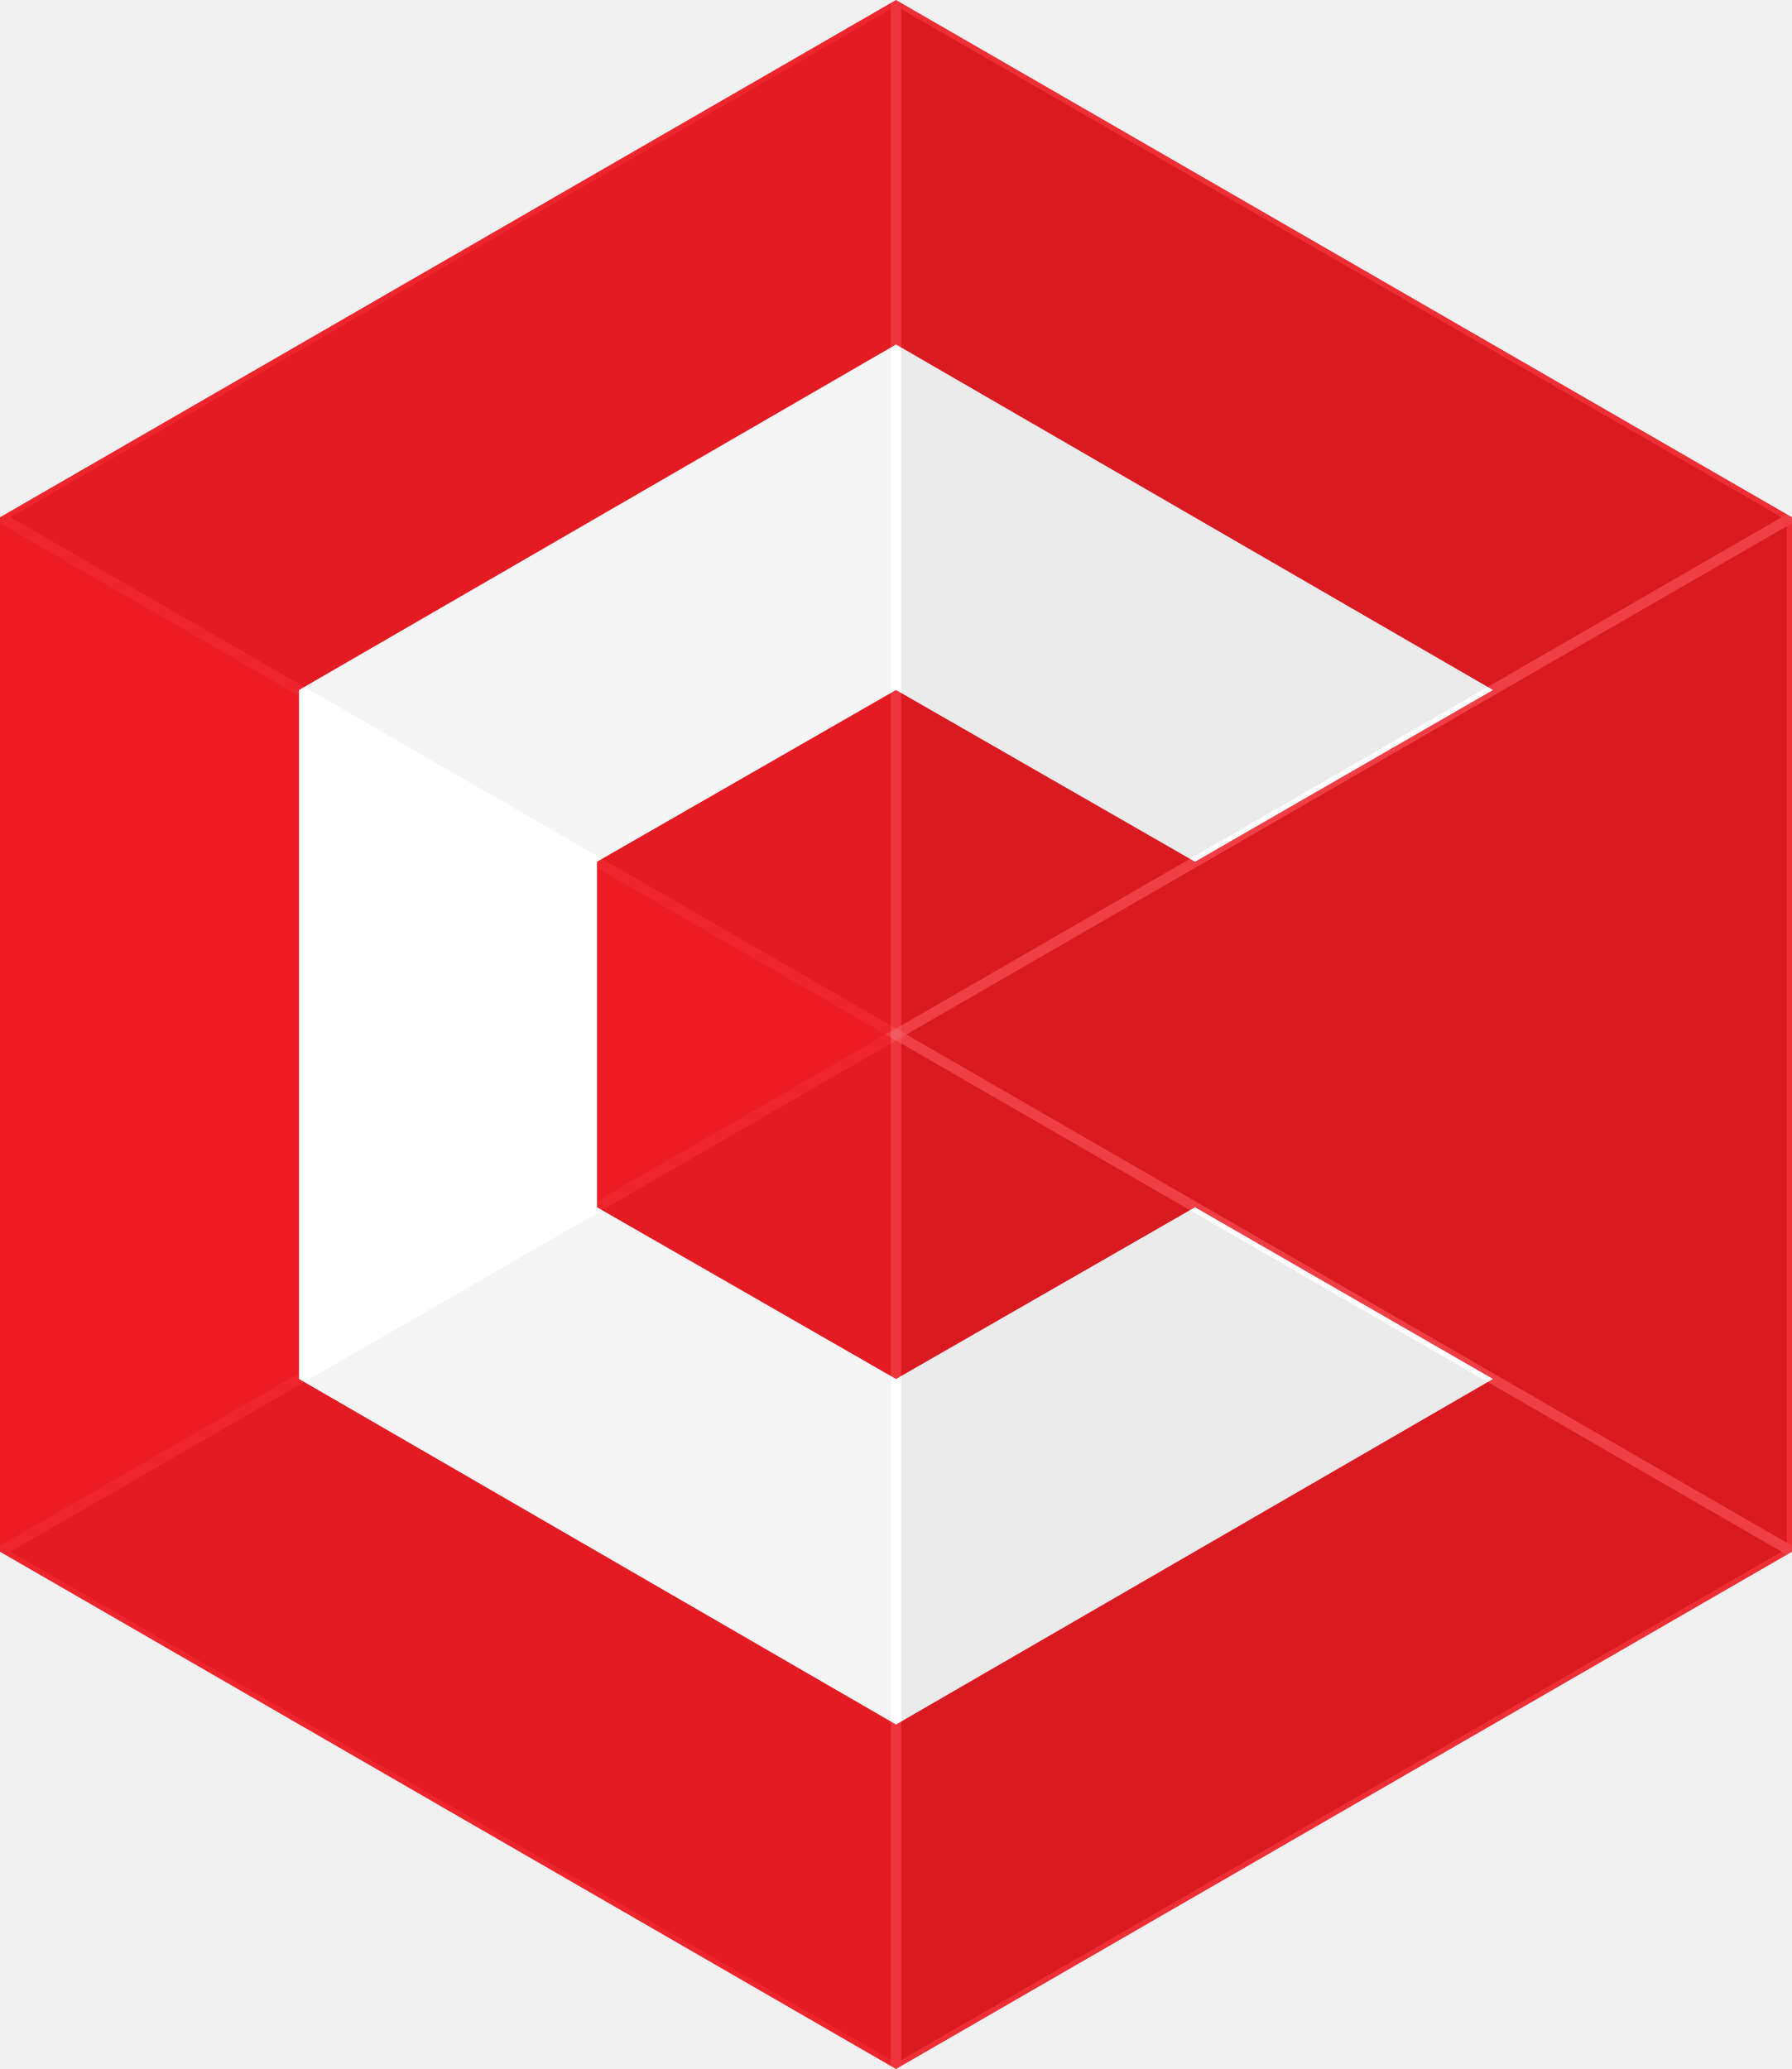
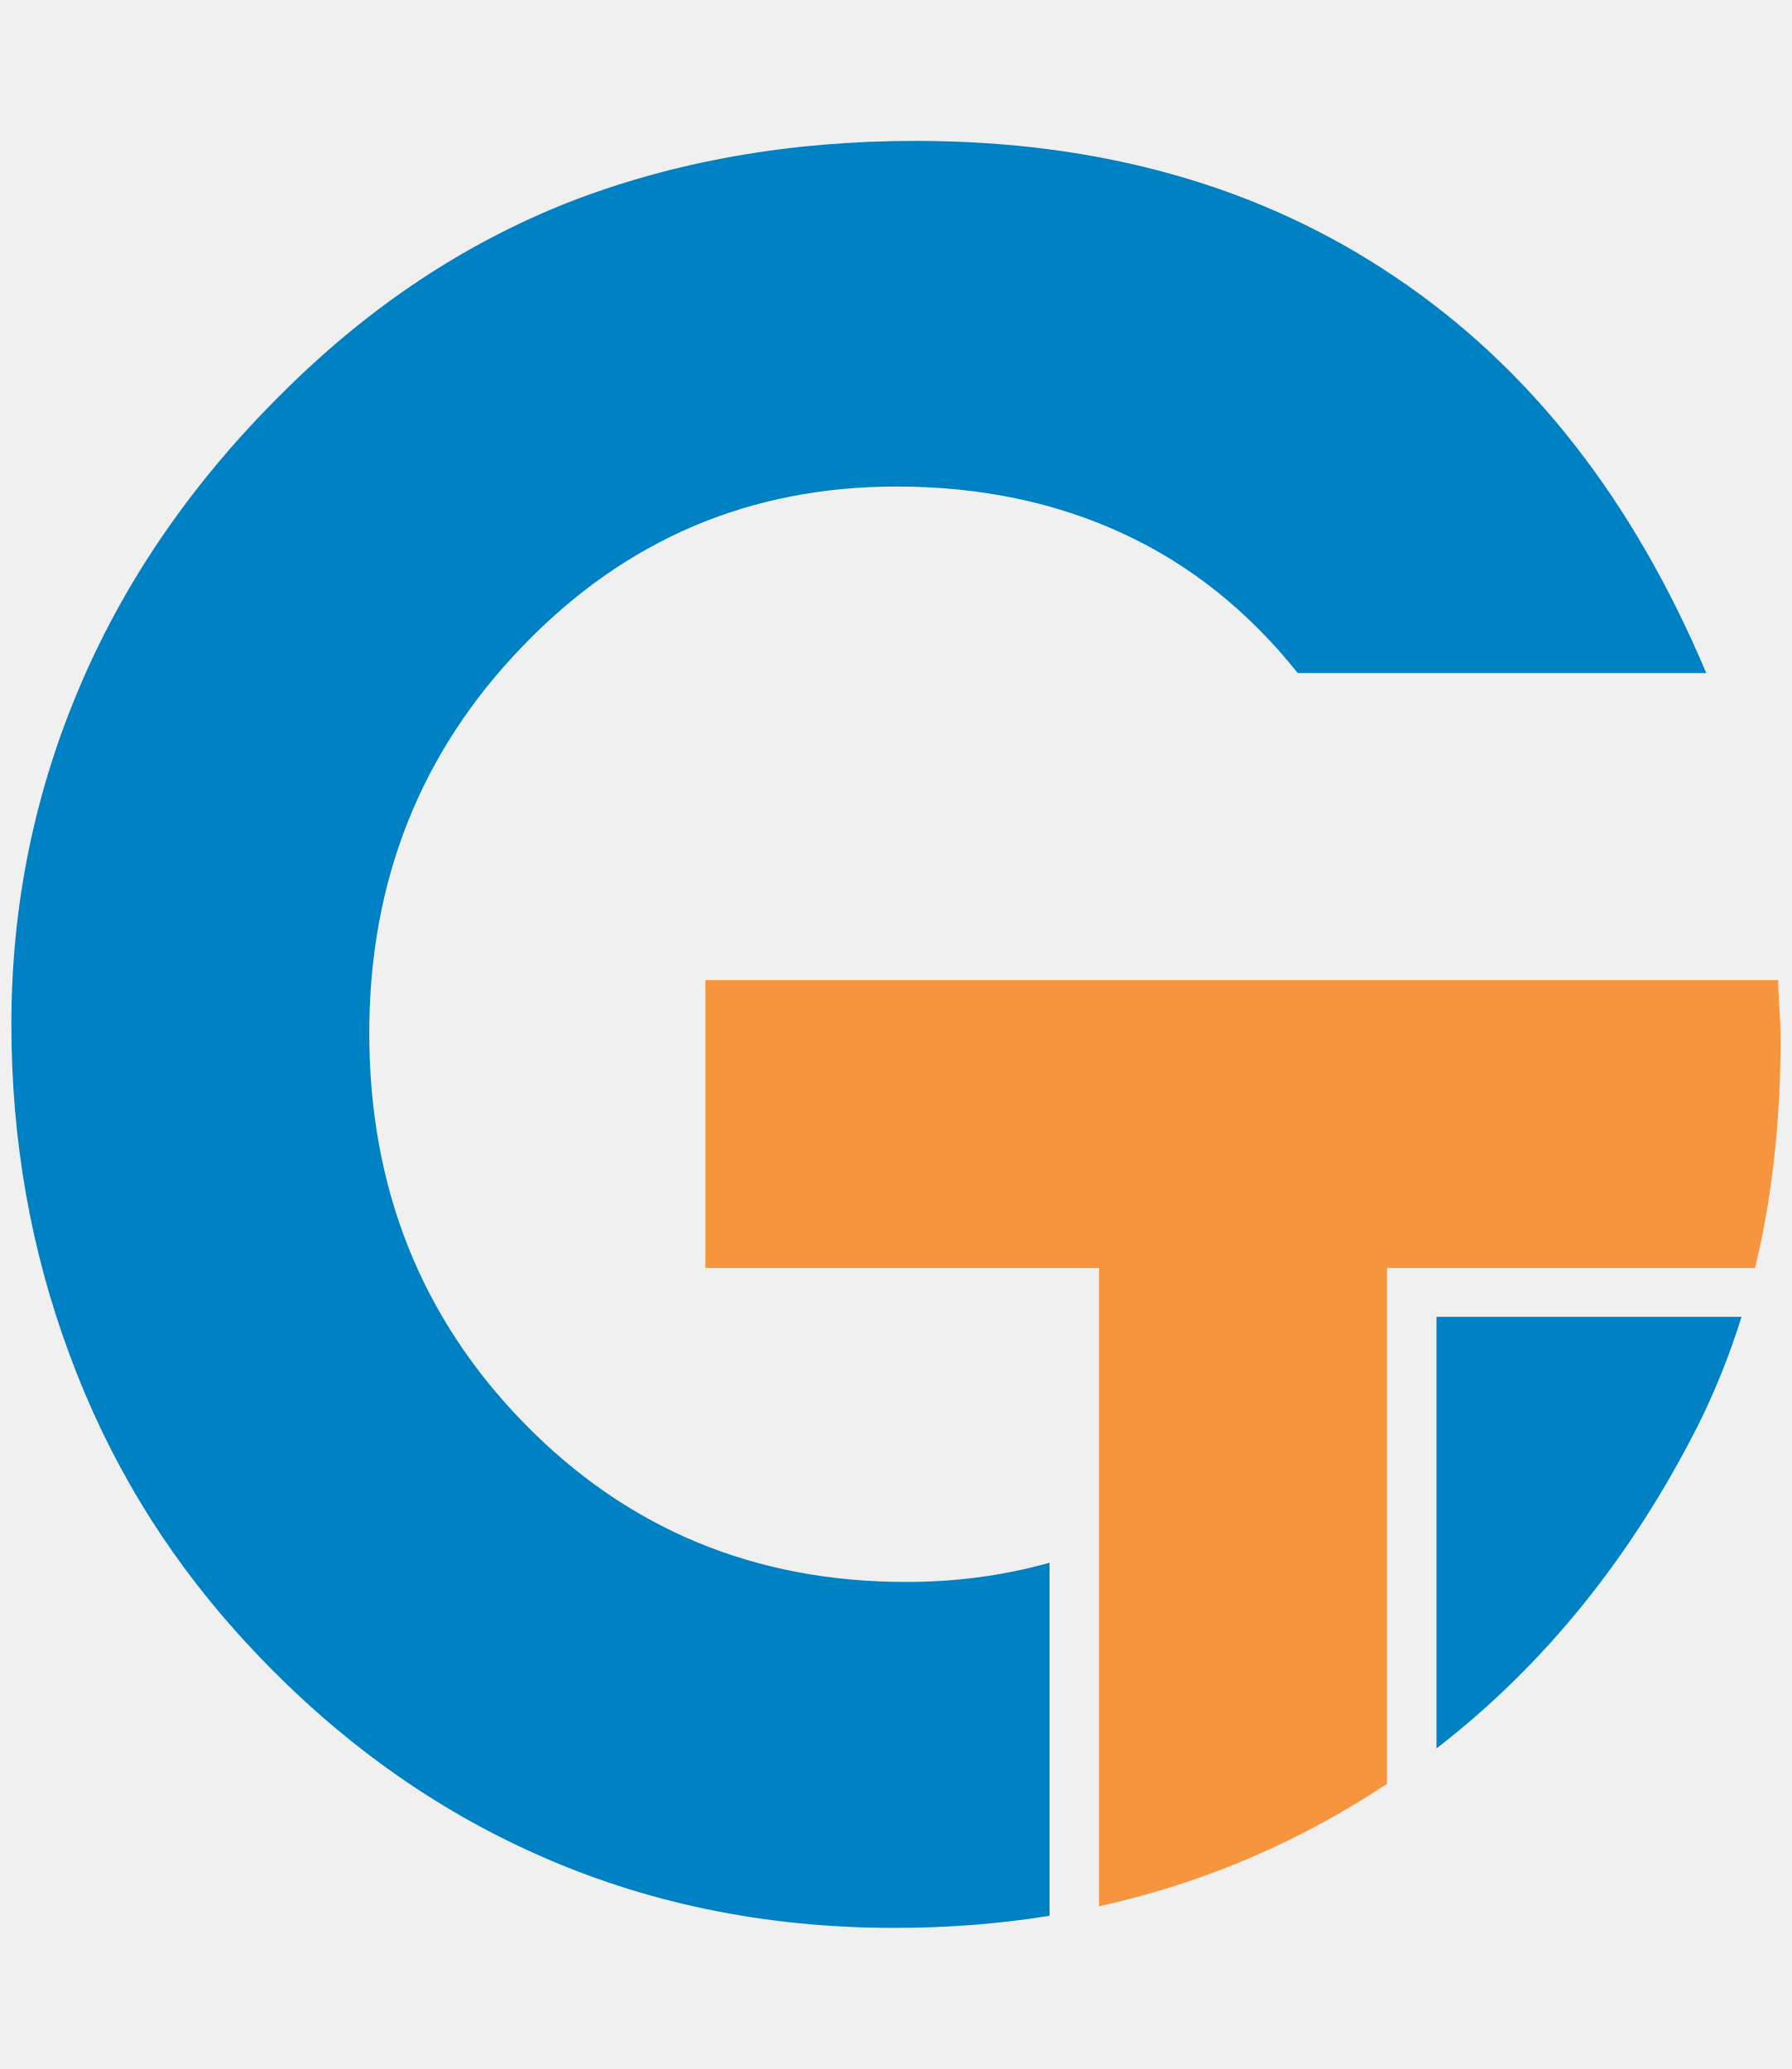
- <svg xmlns="http://www.w3.org/2000/svg" version="1.1" id="Warstwa_1" x="0px" y="0px" width="173.2px" height="200px" viewBox="0 0 173.2 200" enable-background="new 0 0 173.2 200" xml:space="preserve">
-   <polygon fill="#ED1C24" points="0,150 0,50 86.6,0 173.2,50 173.2,150 86.6,200 " />
-   <polygon fill="#FFFFFF" points="86.6,133.3 57.7,116.7 57.7,83.3 86.6,66.7 115.5,83.3 144.3,66.7 86.6,33.3 28.9,66.7 28.9,133.3   86.6,166.7 144.3,133.3 115.5,116.7 " />
-   <polygon opacity="0.04" stroke="#FFFFFF" stroke-miterlimit="10" enable-background="new    " points="0,50 86.6,100 86.6,0 " />
-   <polygon opacity="0.04" stroke="#FFFFFF" stroke-miterlimit="10" enable-background="new    " points="0,150 86.6,200 86.6,100 " />
-   <polygon opacity="0.08" stroke="#FFFFFF" stroke-miterlimit="10" enable-background="new    " points="86.6,100 173.2,150 173.2,50   " />
-   <polygon fill-opacity="0" points="86.6,100 0,50 0,150 " />
-   <polygon opacity="0.08" stroke="#FFFFFF" stroke-miterlimit="10" enable-background="new    " points="173.2,150 86.6,100 86.6,200   " />
-   <polygon opacity="0.08" stroke="#FFFFFF" stroke-miterlimit="10" enable-background="new    " points="173.2,50 86.6,0 86.6,100 " />
+ <svg xmlns="http://www.w3.org/2000/svg" version="1.1" id="Warstwa_1" x="0px" y="0px" viewBox="0 0 173.2 200" style="enable-background:new 0 0 173.2 200;" xml:space="preserve">
+   <style type="text/css">
+ 	.st0{fill-rule:evenodd;clip-rule:evenodd;fill:#0081C4;}
+ 	.st1{fill-rule:evenodd;clip-rule:evenodd;fill:#F7943E;}
+ </style>
+   <g>
+     <path class="st0" d="M101.44,185.19c-4.84,0.78-9.84,1.17-15,1.17c-12.57,0-24.17-2.42-34.8-7.21   c-10.66-4.79-20.24-11.87-28.73-21.33c-7.09-7.9-12.5-16.86-16.2-26.91C2.98,120.87,1.1,110.25,1.1,98.98   c0-11.55,2.27-22.54,6.75-32.94c4.46-10.36,11.05-19.81,19.74-28.34c8.22-8.14,17.32-14.18,27.4-18.16   c10.09-3.92,21.26-5.92,33.49-5.92c17.87,0,33.33,4.36,46.33,13.13c13.01,8.72,23.01,21.48,30.1,38.31h-39.48   c-4.79-6-10.43-10.51-16.95-13.51c-6.5-3-13.78-4.52-21.82-4.52c-14.22,0-26.25,5.15-36.13,15.42   c-9.9,10.24-14.84,22.73-14.84,37.41c0,14.91,4.98,27.49,14.98,37.73c10,10.24,22.31,15.33,36.91,15.33   c4.83,0,9.45-0.62,13.86-1.86V185.19L101.44,185.19z M168.32,127.29h-29.48v41.72c10.42-8.05,18.89-18.53,25.4-31.47   C165.86,134.25,167.22,130.83,168.32,127.29z" />
+     <path class="st1" d="M171.87,94.74c0,0.63,0.03,1.55,0.12,2.81c0.08,1.24,0.11,2.18,0.11,2.79c0,7.13-0.66,13.78-1.94,19.9   l-0.53,2.33h-35.57v4.71v45.15l-1.83,1.18c-8.05,5.05-16.71,8.61-26.01,10.66v-34.83v-26.87H68.18V94.74H171.87z" />
+   </g>
</svg>
